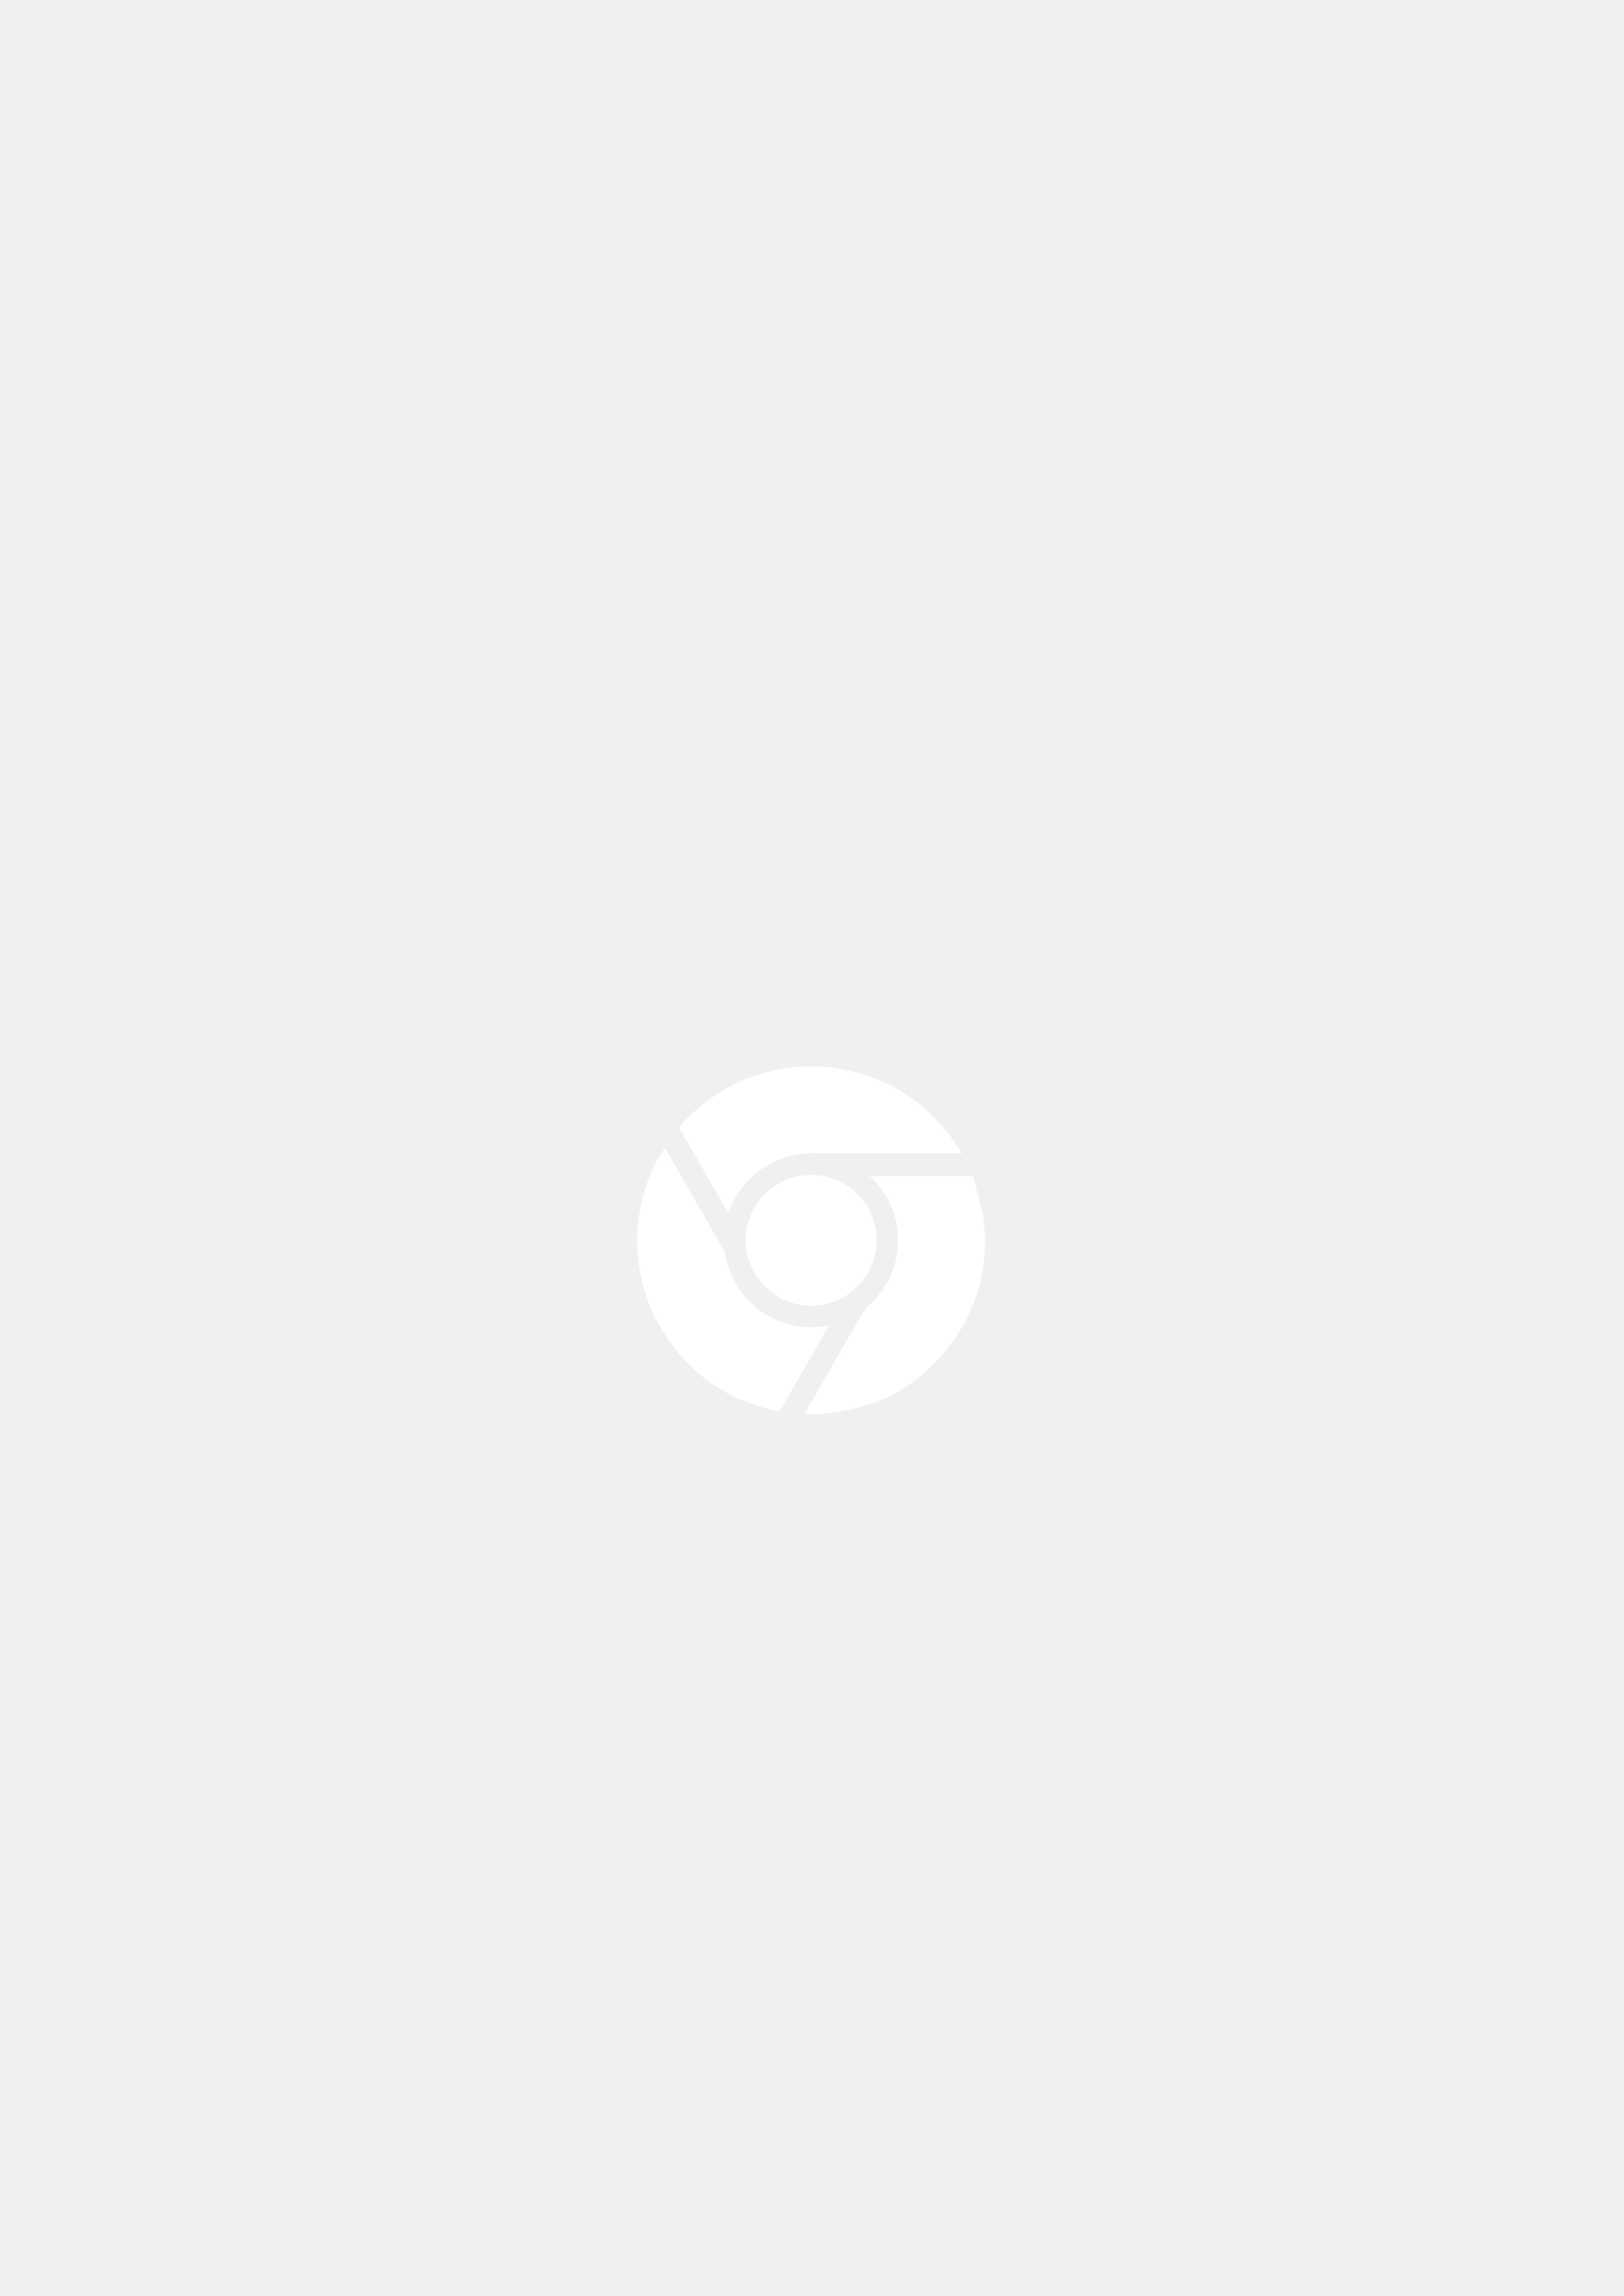
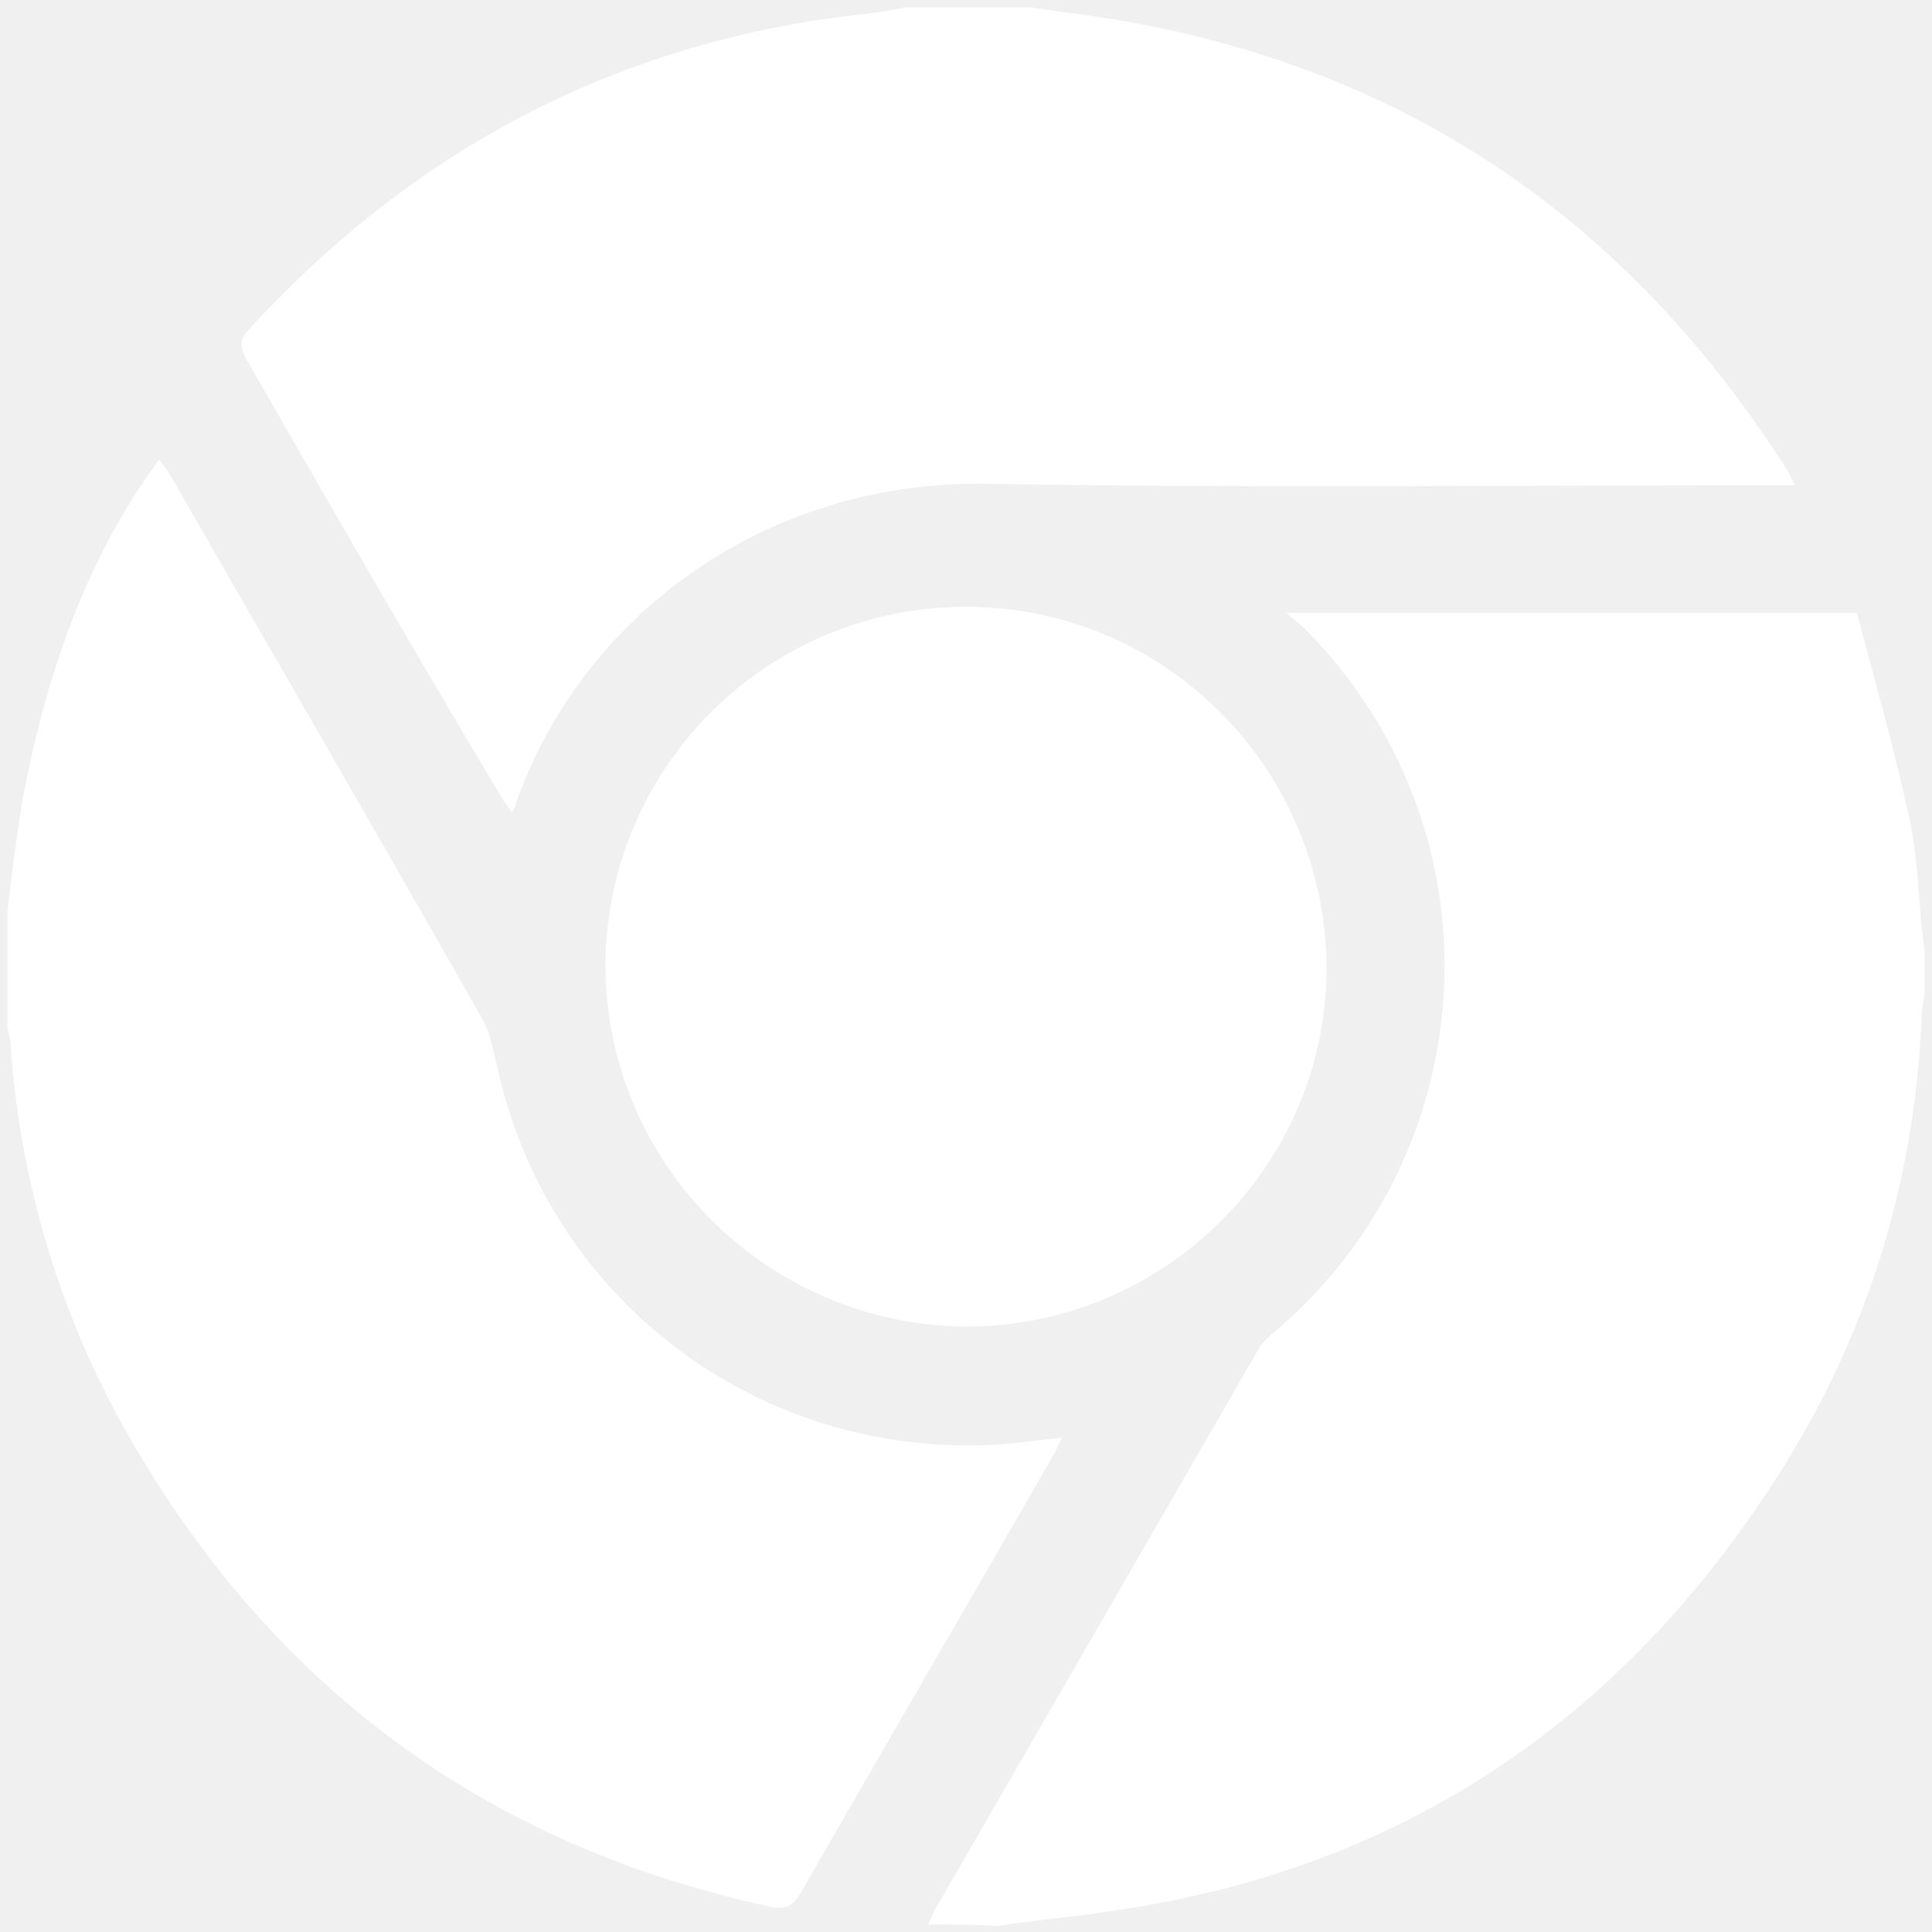
- <svg xmlns="http://www.w3.org/2000/svg" version="1.1" id="Laag_1" x="0px" y="0px" viewBox="0 0 595.28 841.89" enable-background="new 0 0 595.28 841.89" xml:space="preserve">
-   <g>
-     <path fill="#FFFFFF" d="M297.424,430.864c-13.247-0.009-23.924,10.638-23.94,23.874c-0.016,13.217,10.667,23.947,23.868,23.973   c13.168,0.026,23.959-10.733,23.976-23.902C321.346,441.613,310.625,430.875,297.424,430.864z" />
-     <path fill-rule="evenodd" clip-rule="evenodd" fill="#FFFFFF" d="M294.949,518.612c0.168-0.372,0.305-0.76,0.508-1.112   c7.078-12.29,14.16-24.579,21.259-36.856c0.324-0.559,0.765-1.089,1.258-1.507c14.273-12.098,15.173-33.637,1.941-46.879   c-0.289-0.289-0.618-0.538-1.17-1.014c12.775,0,25.193,0,37.955,0c1.164,4.494,2.461,9.07,3.501,13.706   c0.523,2.33,0.577,4.766,0.848,7.154c0.055,0.489,0.129,0.975,0.194,1.461c0,0.997,0,1.994,0,2.99   c-0.068,0.615-0.168,1.228-0.199,1.842c-0.528,10.624-3.543,20.542-9.148,29.525c-10.393,16.66-25.186,26.905-44.82,29.733   c-2.541,0.366-5.094,0.641-7.641,0.956C297.94,518.612,296.445,518.612,294.949,518.612z" />
-     <path fill-rule="evenodd" clip-rule="evenodd" fill="#FFFFFF" d="M233.64,451.072c0.331-2.456,0.559-4.931,1.011-7.365   c1.452-7.81,3.857-15.265,8.499-21.842c0.166-0.235,0.342-0.464,0.591-0.801c0.224,0.297,0.434,0.523,0.584,0.782   c7.026,12.178,14.061,24.352,21.04,36.557c0.495,0.865,0.636,1.95,0.851,2.953c3.234,15.073,16.492,25.621,31.895,25.31   c1.856-0.037,3.708-0.317,5.7-0.496c-0.164,0.347-0.289,0.666-0.458,0.96c-5.633,9.774-11.288,19.536-16.877,29.334   c-0.552,0.969-1.128,1.066-2.069,0.86c-18-3.943-31.9-13.728-41.549-29.407c-5.279-8.577-8.252-17.967-8.999-28.038   c-0.027-0.365-0.144-0.722-0.219-1.082C233.64,456.224,233.64,453.648,233.64,451.072z" />
-     <path fill-rule="evenodd" clip-rule="evenodd" fill="#FFFFFF" d="M301.678,391.01c0.975,0.147,1.947,0.311,2.925,0.438   c20.562,2.656,36.258,12.911,47.365,30.329c0.191,0.301,0.336,0.631,0.589,1.111c-0.653,0-1.134,0-1.616,0   c-17.439,0-34.881,0.192-52.316-0.059c-15.084-0.218-27.101,9.181-31.332,21.386c-0.038,0.109-0.106,0.208-0.241,0.464   c-0.27-0.404-0.505-0.714-0.698-1.048c-5.614-9.738-11.211-19.486-16.856-29.205c-0.496-0.854-0.377-1.352,0.247-2.033   c10.885-11.88,24.245-18.978,40.284-20.929c1.143-0.14,2.283-0.303,3.425-0.455C296.195,391.01,298.937,391.01,301.678,391.01z" />
-     <path fill-rule="evenodd" clip-rule="evenodd" fill="#FFFFFF" d="M297.424,430.864c13.201,0.011,23.922,10.749,23.904,23.944   c-0.017,13.169-10.808,23.928-23.976,23.902c-13.201-0.026-23.884-10.756-23.868-23.973   C273.5,441.502,284.177,430.855,297.424,430.864z" />
+ <svg xmlns="http://www.w3.org/2000/svg" version="1.1" id="Laag_1" x="0px" y="0px" viewBox="0 0 128.6 128.6" style="enable-background:new 0 0 128.6 128.6;" xml:space="preserve">
+   <style type="text/css">
+ 	.st0{fill:#FFFFFF;}
+ </style>
+   <g id="logo">
+     <path class="st0" d="M64.3,40.4c-13.2,0-23.9,10.6-23.9,23.9c0,13.2,10.7,23.9,23.9,24c13.2,0,24-10.7,24-23.9   C88.2,51.1,77.5,40.4,64.3,40.4z" />
+     <path class="st0" d="M61.8,128.1c0.2-0.4,0.3-0.8,0.5-1.1c7.1-12.3,14.2-24.6,21.3-36.9c0.3-0.6,0.8-1.1,1.3-1.5   C99.1,76.5,100,55,86.8,41.8c-0.3-0.3-0.6-0.5-1.2-1c12.8,0,25.2,0,38,0c1.2,4.5,2.5,9.1,3.5,13.7c0.5,2.3,0.6,4.8,0.8,7.2   c0.1,0.5,0.1,1,0.2,1.5c0,1,0,2,0,3c-0.1,0.6-0.2,1.2-0.2,1.8c-0.5,10.6-3.5,20.5-9.1,29.5c-10.4,16.7-25.2,26.9-44.8,29.7   c-2.5,0.4-5.1,0.6-7.6,1C64.8,128.1,63.3,128.1,61.8,128.1z" />
+     <path class="st0" d="M0.5,60.6c0.3-2.5,0.6-4.9,1-7.4C3,45.4,5.4,38,10,31.4c0.2-0.2,0.3-0.5,0.6-0.8c0.2,0.3,0.4,0.5,0.6,0.8   c7,12.2,14.1,24.4,21,36.6c0.5,0.9,0.6,2,0.9,3C36.3,85.9,49.6,96.5,65,96.2c1.9,0,3.7-0.3,5.7-0.5c-0.2,0.3-0.3,0.7-0.5,1   c-5.6,9.8-11.3,19.5-16.9,29.3c-0.6,1-1.1,1.1-2.1,0.9c-18-3.9-31.9-13.7-41.5-29.4c-5.3-8.6-8.3-18-9-28c0-0.4-0.1-0.7-0.2-1.1   C0.5,65.7,0.5,63.2,0.5,60.6z" />
+     <path class="st0" d="M68.6,0.5c1,0.1,1.9,0.3,2.9,0.4c20.6,2.7,36.3,12.9,47.4,30.3c0.2,0.3,0.3,0.6,0.6,1.1c-0.7,0-1.1,0-1.6,0   c-17.4,0-34.9,0.2-52.3-0.1c-15.1-0.2-27.1,9.2-31.3,21.4c0,0.1-0.1,0.2-0.2,0.5c-0.3-0.4-0.5-0.7-0.7-1   C27.6,43.4,22,33.7,16.4,23.9c-0.5-0.9-0.4-1.4,0.2-2C27.5,10,40.9,2.9,56.9,1c1.1-0.1,2.3-0.3,3.4-0.5C63.1,0.5,65.8,0.5,68.6,0.5   z" />
+     <path class="st0" d="M64.3,40.4c13.2,0,23.9,10.7,23.9,23.9c0,13.2-10.8,23.9-24,23.9c-13.2,0-23.9-10.8-23.9-24   C40.4,51,51.1,40.4,64.3,40.4z" />
  </g>
</svg>
